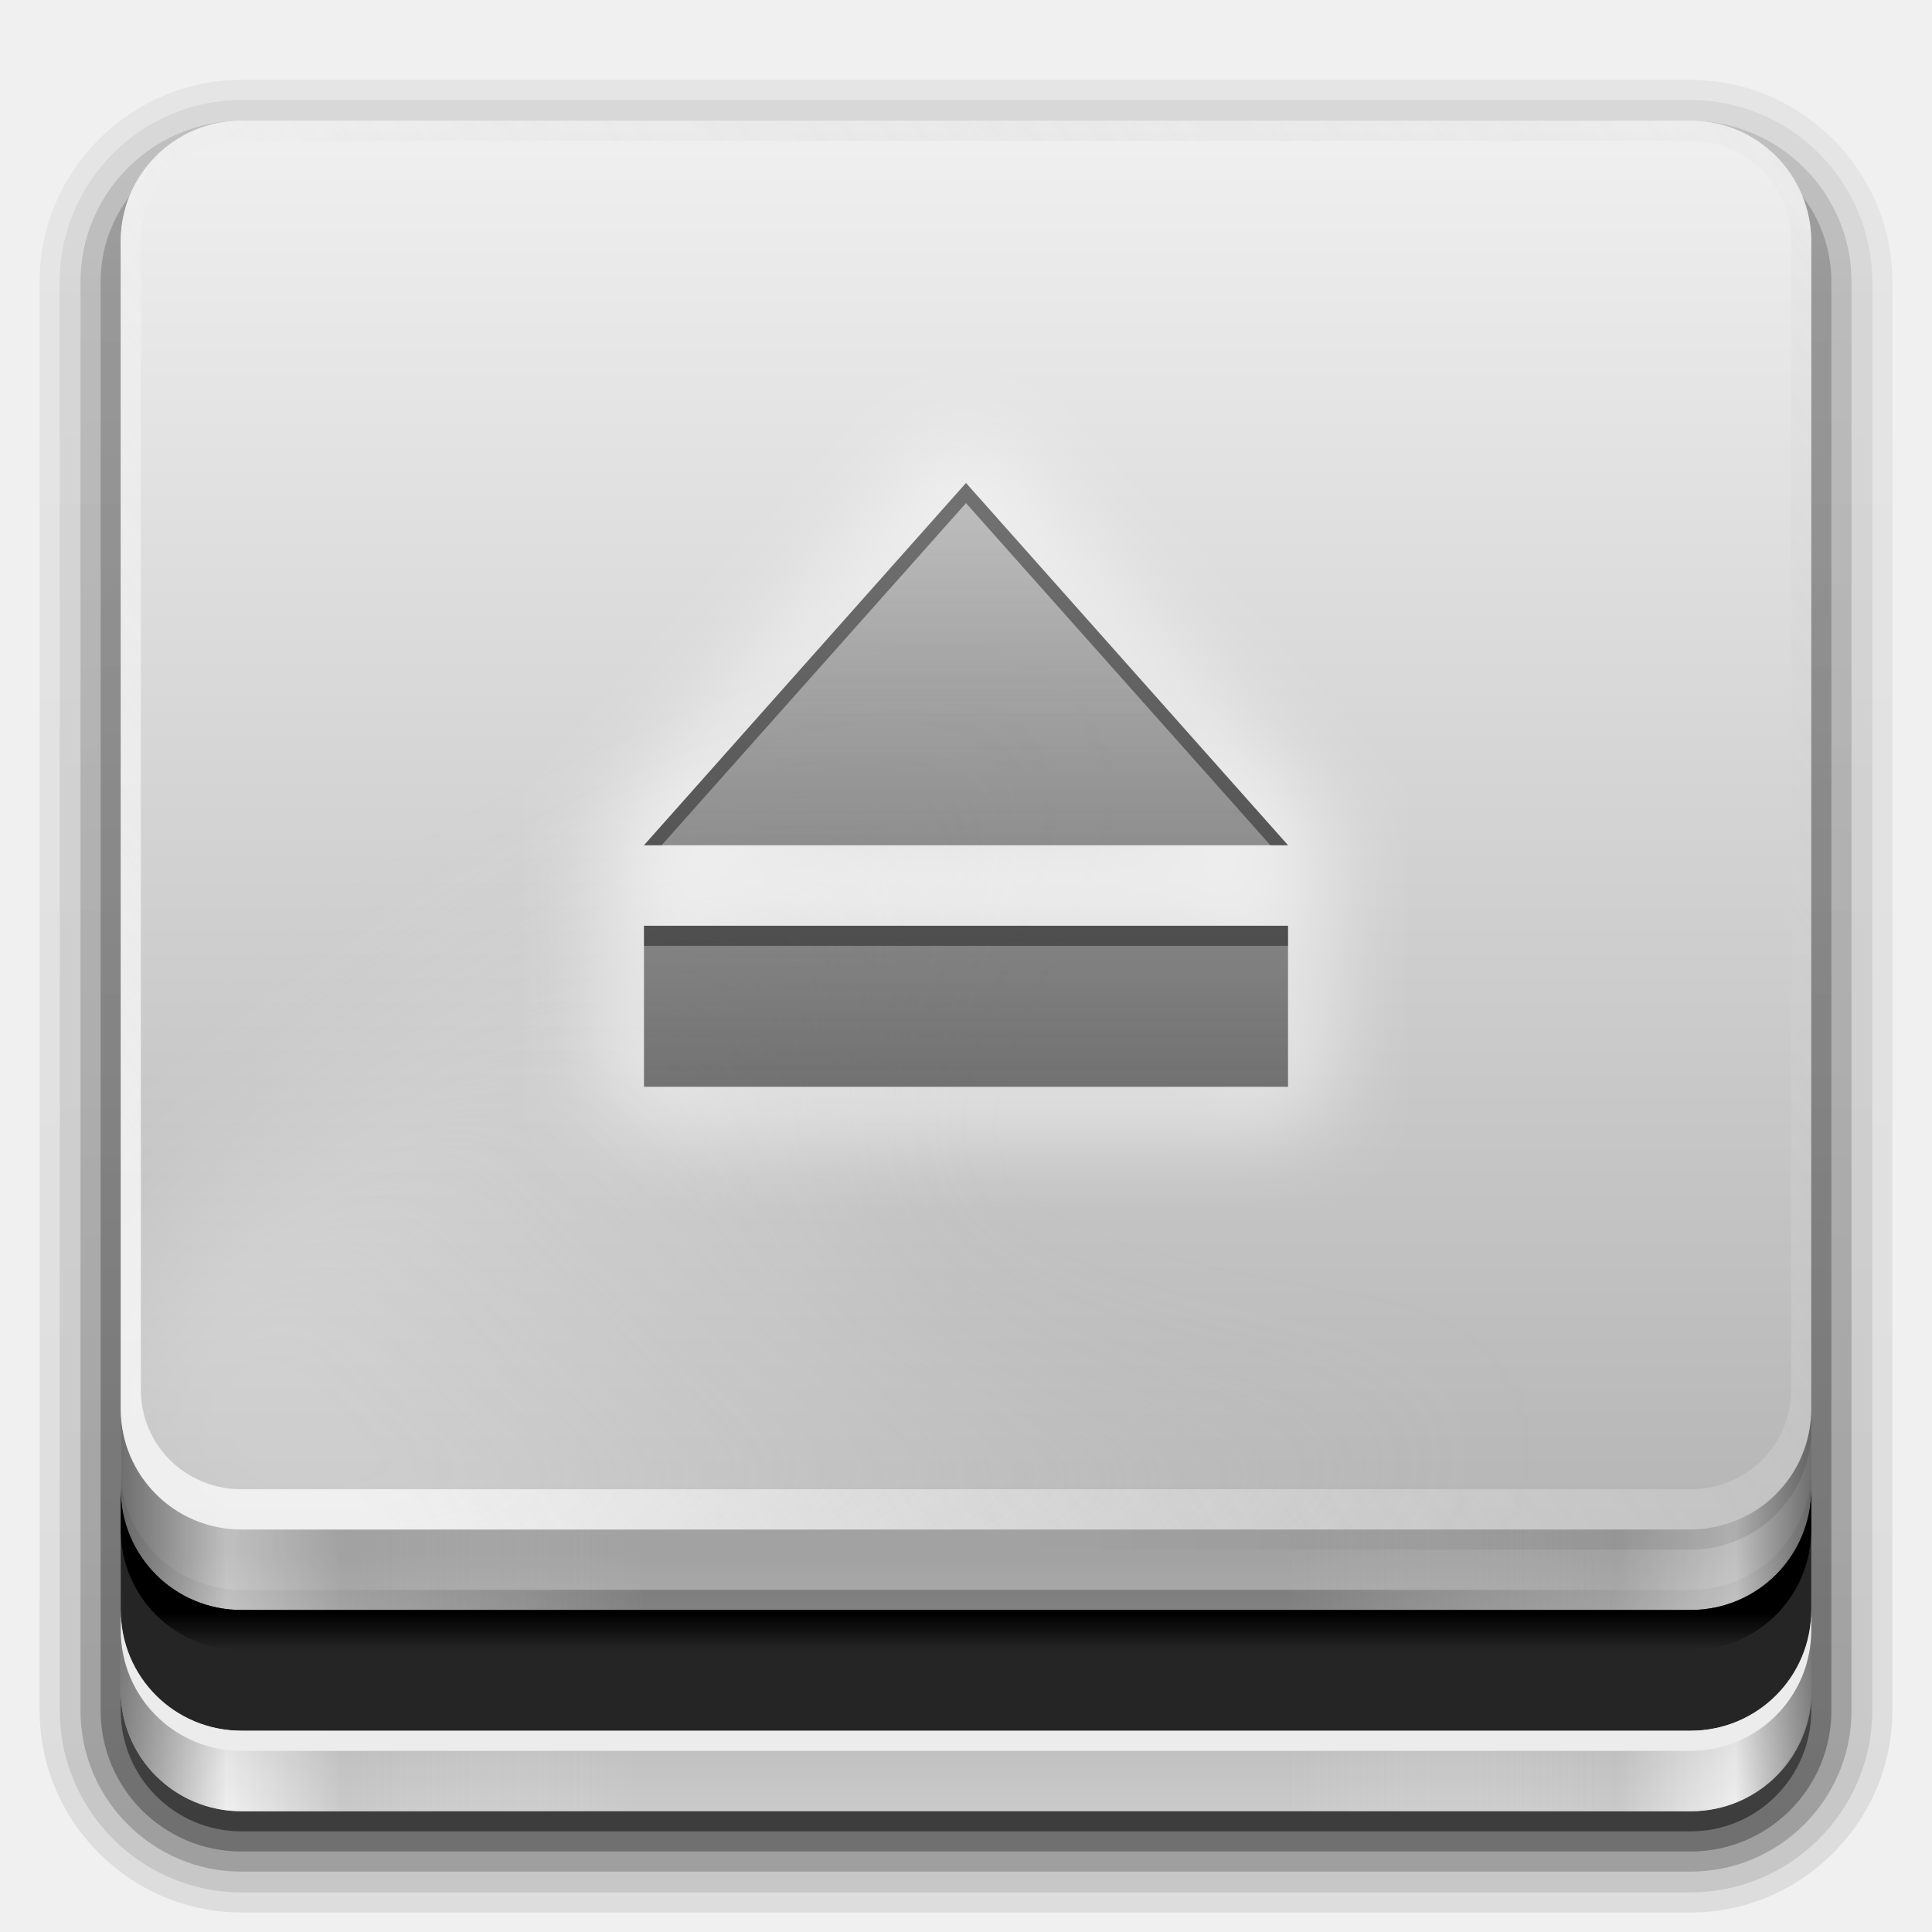
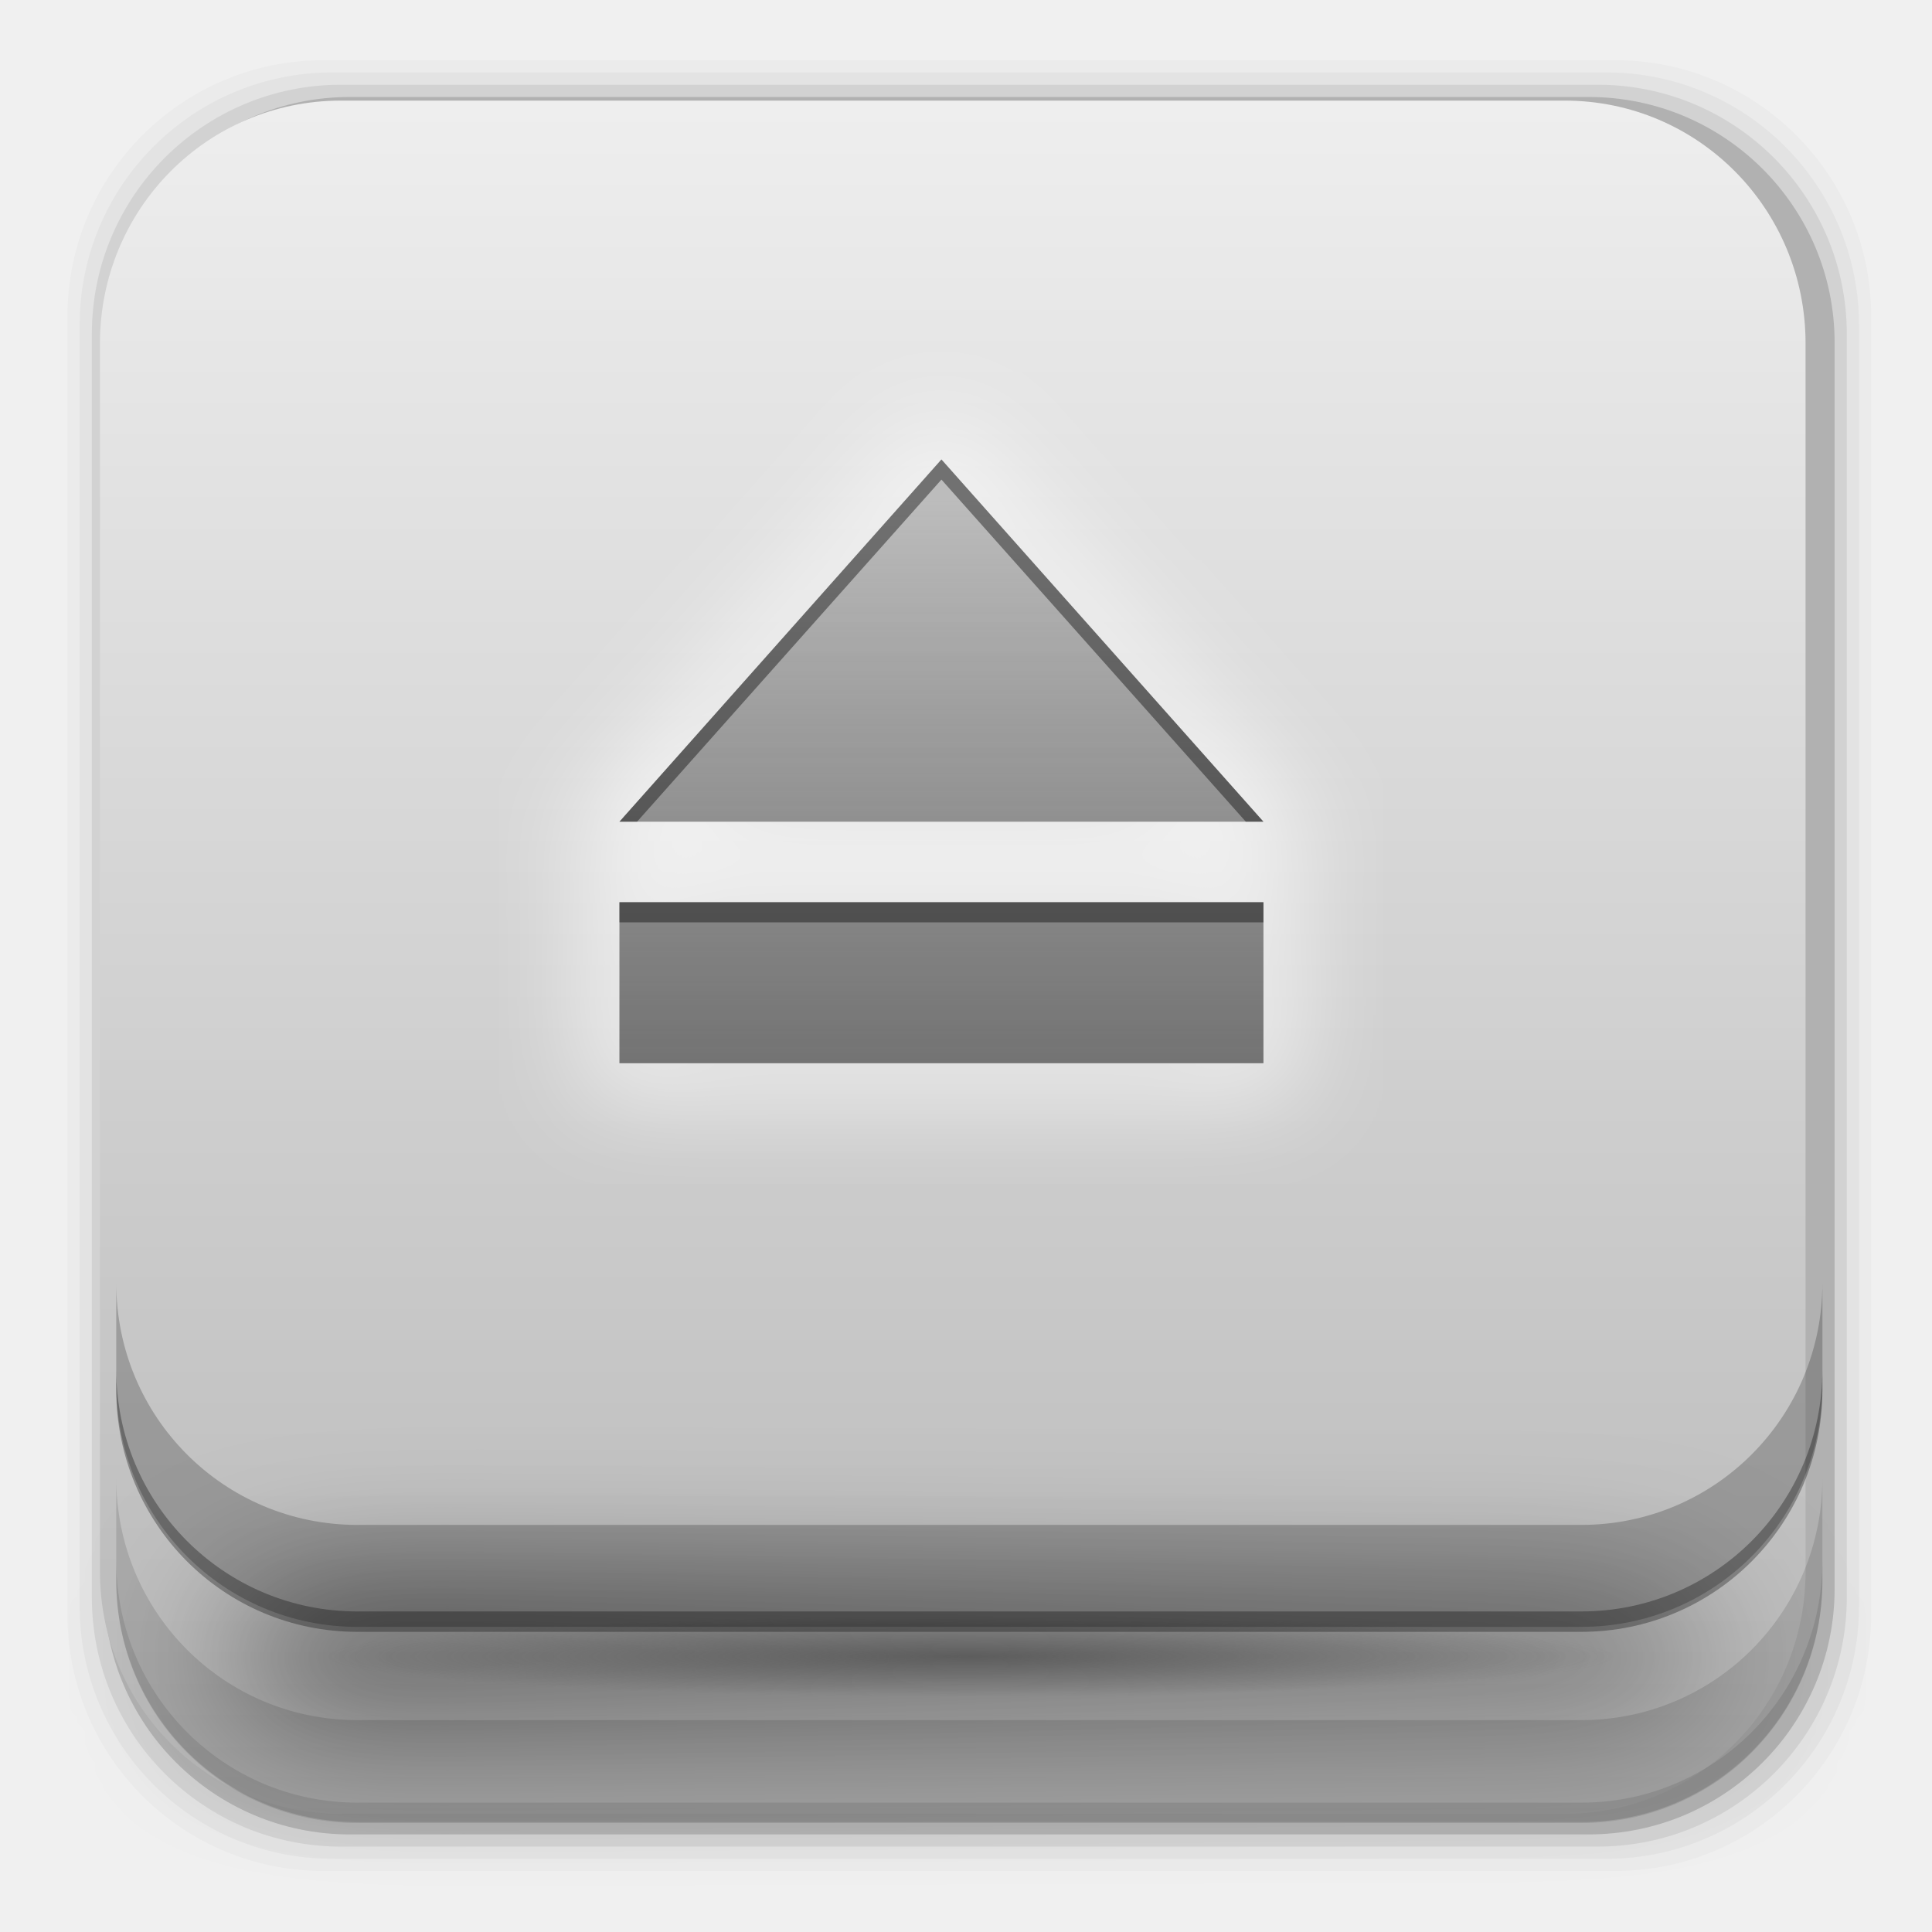
- <svg xmlns="http://www.w3.org/2000/svg" xmlns:xlink="http://www.w3.org/1999/xlink" version="1.0" width="96" height="96" id="svg2408">
-   <defs id="defs2410">
+ <svg xmlns="http://www.w3.org/2000/svg" xmlns:xlink="http://www.w3.org/1999/xlink" id="svg2" height="96" width="96" version="1.1">
+   <defs id="defs4">
+     <filter id="filter4180" height="3.83" width="1.229" color-interpolation-filters="sRGB" y="-1.415" x="-.114">
+       <feGaussianBlur id="feGaussianBlur4182" stdDeviation="3.537" />
+     </filter>
+     <radialGradient id="radialGradient4509" gradientUnits="userSpaceOnUse" cy="84" cx="48" gradientTransform="matrix(1.0667,0,0,0.066667,-2.97996,76.71)" r="30" fx="48" fy="84" spreadMethod="pad">
+       <stop id="stop3315-4" stop-color="#4dbeff" offset="0" />
+       <stop id="stop4186" stop-color="#1379ff" stop-opacity=".65" offset=".672" />
+       <stop id="stop3317-7" stop-color="#06f" stop-opacity="0" offset="1" />
+     </radialGradient>
+     <linearGradient id="linearGradient5310" y2="78" gradientUnits="userSpaceOnUse" x2="46" gradientTransform="matrix(1.1052,0,0,1.2929,-5.313159,-5.55438)" y1="6" x1="46">
+       <stop id="stop4329" stop-color="#f0f0f0" offset="0" />
+       <stop id="stop4331" stop-color="#b4b4b4" offset="1" />
+     </linearGradient>
+     <filter id="filter3813" height="1.397" width="1.372" color-interpolation-filters="sRGB" y="-.198" x="-.186">
+       <feGaussianBlur id="feGaussianBlur3815" stdDeviation="2.48" />
+     </filter>
+     <linearGradient id="linearGradient3811" x1="46" gradientUnits="userSpaceOnUse" y1="6" gradientTransform="translate(100)" x2="46" y2="78">
+       <stop id="stop4329-6" stop-color="#f0f0f0" offset="0" />
+       <stop id="stop4331-5" stop-color="#b4b4b4" offset="1" />
+     </linearGradient>
+     <clipPath id="clipPath3807">
+       <path id="path3809" d="m112 6c-3.324 0-6 2.676-6 6v58c0 3.324 2.676 6 6 6h72c3.324 0 6-2.676 6-6v-58c0-3.324-2.676-6-6-6h-72zm36 18 16 18h-32l16-18zm-16 22h32v8h-32v-8z" fill="url(#linearGradient3811)" />
+     </clipPath>
+     <filter id="filter3174" color-interpolation-filters="sRGB">
+       <feGaussianBlur id="feGaussianBlur3176" stdDeviation="1.71" />
+     </filter>
+     <linearGradient id="ButtonShadow-7" x1="45.448" gradientUnits="userSpaceOnUse" y1="92.54" gradientTransform="scale(1.0059,0.99417)" x2="45.448" y2="7.016">
+       <stop id="stop3750-7" offset="0" />
+       <stop id="stop3752-1" stop-opacity=".588" offset="1" />
+     </linearGradient>
+     <linearGradient id="linearGradient4830" y2="24" gradientUnits="userSpaceOnUse" x2="48" gradientTransform="translate(0,2)" y1="51.959" x1="48">
+       <stop id="stop3769-1" stop-color="#4d4d4d" stop-opacity=".707" offset="0" />
+       <stop id="stop3771-8" stop-color="#4d4d4d" stop-opacity=".252" offset="1" style="stop-color:#4d4d4d;stop-opacity:0" />
+     </linearGradient>
+     <linearGradient x1="105.558" y1="62.971" x2="24.668" y2="62.971" id="linearGradient3816" xlink:href="#linearGradient3767" gradientUnits="userSpaceOnUse" gradientTransform="matrix(0,0.6766374,-0.847943,0,101.3959,-4.691629)" />
    <linearGradient id="linearGradient3767">
      <stop id="stop3769" style="stop-color:#4d4d4d;stop-opacity:0.707" offset="0" />
      <stop id="stop3771" style="stop-color:#4d4d4d;stop-opacity:0.252" offset="1" />
    </linearGradient>
-     <linearGradient id="linearGradient3313">
-       <stop id="stop3315" style="stop-color:#4dbeff;stop-opacity:1" offset="0" />
-       <stop id="stop4186" style="stop-color:#1379ff;stop-opacity:0.65" offset="0.672" />
-       <stop id="stop3317" style="stop-color:#0066ff;stop-opacity:0" offset="1" />
-     </linearGradient>
-     <linearGradient id="linearGradient4327">
-       <stop id="stop4329" style="stop-color:#f0f0f0;stop-opacity:1" offset="0" />
-       <stop id="stop4331" style="stop-color:#b4b4b4;stop-opacity:1" offset="1" />
-     </linearGradient>
-     <linearGradient id="linearGradient3322">
-       <stop id="stop3324" style="stop-color:#7a7a7a;stop-opacity:1" offset="0" />
-       <stop id="stop3326" style="stop-color:#f9f9f9;stop-opacity:1" offset="0.203" />
-       <stop id="stop3328" style="stop-color:#c9c9c9;stop-opacity:1" offset="0.43" />
-       <stop id="stop3330" style="stop-color:#dedede;stop-opacity:0" offset="1" />
-     </linearGradient>
-     <linearGradient id="linearGradient3448">
-       <stop id="stop3450" style="stop-color:#000000;stop-opacity:1" offset="0" />
-       <stop id="stop3452" style="stop-color:#000000;stop-opacity:0" offset="1" />
-     </linearGradient>
-     <linearGradient id="linearGradient3273">
-       <stop id="stop3275" style="stop-color:#7a7a7a;stop-opacity:1" offset="0" />
-       <stop id="stop3281" style="stop-color:#f9f9f9;stop-opacity:1" offset="0.146" />
-       <stop id="stop3283" style="stop-color:#c9c9c9;stop-opacity:1" offset="0.373" />
-       <stop id="stop3277" style="stop-color:#dedede;stop-opacity:0" offset="1" />
-     </linearGradient>
-     <linearGradient id="linearGradient3220">
-       <stop id="stop3222" style="stop-color:#ffffff;stop-opacity:1" offset="0" />
-       <stop id="stop3224" style="stop-color:#bfbfbf;stop-opacity:0" offset="1" />
-     </linearGradient>
-     <linearGradient x1="45.448" y1="92.54" x2="45.448" y2="7.017" id="ButtonShadow" gradientUnits="userSpaceOnUse" gradientTransform="scale(1.005865,0.994169)">
-       <stop id="stop3750" style="stop-color:#000000;stop-opacity:1" offset="0" />
-       <stop id="stop3752" style="stop-color:#000000;stop-opacity:0.588" offset="1" />
-     </linearGradient>
-     <linearGradient id="linearGradient3737">
-       <stop id="stop3739" style="stop-color:#ffffff;stop-opacity:1" offset="0" />
-       <stop id="stop3741" style="stop-color:#ffffff;stop-opacity:0" offset="1" />
-     </linearGradient>
-     <filter color-interpolation-filters="sRGB" id="filter3174">
-       <feGaussianBlur id="feGaussianBlur3176" stdDeviation="1.71" />
+     <clipPath id="clipPath3520">
+       <path d="m 9.938,33.688 c -3.223,0 -5.844,1.784 -5.844,4 l 0,67.719 c 0,2.216 2.62,4 5.844,4 l 77.625,0 c 3.223,0 5.844,-1.784 5.844,-4 l 0,-67.719 c 0,-2.216 -2.62,-4 -5.844,-4 l -77.625,0 z M 47.906,42 c 3.432,0 6.219,2.198 6.219,4.938 0,2.182 -1.764,4.054 -4.219,4.719 l 0,3.562 c 0.015,0.498 0.299,1.067 0.688,1.469 0.1,0.075 8.192,6.2 8.219,6.219 0.008,0.006 0.023,-0.007 0.031,0 0.024,0.018 0.046,0.049 0.062,0.062 0.004,0.004 0.024,-0.006 0.031,0 0.007,0.006 0.031,0.062 0.031,0.062 2.6e-5,2.9e-5 0.062,0.062 0.062,0.062 0,0 10e-7,0.031 0,0.031 0.012,0.01 0.02,0.021 0.031,0.031 1.096,0.989 2,2.355 2,3.812 l 0,4.094 C 62.786,71.69 64,73.086 64,74.719 c 0,2.22 -2.204,4.031 -4.938,4.031 -2.733,0 -4.969,-1.811 -4.969,-4.031 0,-1.655 1.236,-3.072 3,-3.688 -2.35e-4,-1.047 -10e-7,-2.379 0,-4.094 -0.014,-0.498 -0.297,-1.035 -0.688,-1.438 l -6.5,-4.938 0,28.125 4.469,0 L 48,98 l -6.375,-9.312 4.312,0 0,-21.969 -6.531,4.938 c -0.395,0.406 -0.673,0.909 -0.688,1.406 0,2.101 0,2.98 0,3.812 l 2.812,0 0,7.906 -9.531,0 0,-7.906 2.781,0 0,-3.75 c 0,-1.442 0.889,-2.794 1.969,-3.781 0,0 0.021,-0.012 0.031,-0.031 0.004,-0.004 -0.004,-0.027 0,-0.031 0,0 0.031,-0.031 0.031,-0.031 1.5e-5,-2.1e-5 0.031,-0.031 0.031,-0.031 2.03e-4,-2.43e-4 0.055,-0.087 0.062,-0.094 0.005,-0.004 -0.005,-0.027 0,-0.031 0.015,-0.013 0.071,-0.014 0.094,-0.031 0.008,-0.011 0.023,-0.025 0.031,-0.031 0.016,-0.012 0.032,-0.008 0.062,-0.031 0.062,-0.047 0.167,-0.132 0.281,-0.219 0.229,-0.173 0.517,-0.425 0.906,-0.719 0.779,-0.588 1.839,-1.343 2.875,-2.125 2.046,-1.545 4.044,-3.088 4.094,-3.125 0.393,-0.403 0.672,-0.909 0.688,-1.406 l 0,-6.156 c -0.003,-0.044 -4.59e-4,-0.022 0,-0.031 4.59e-4,-0.009 -10e-7,-0.038 0,-0.031 l 0,-3.531 C 43.482,50.992 41.688,49.12 41.688,46.938 41.688,44.198 44.473,42 47.906,42 Z" id="path3522" style="fill:#ffffff;fill-opacity:1;fill-rule:nonzero;stroke:none" />
+     </clipPath>
+     <filter style="color-interpolation-filters:sRGB" x="-0.242" y="-0.143" width="1.483" height="1.287" id="filter3536">
+       <feGaussianBlur id="feGaussianBlur3538" stdDeviation="3.525" />
    </filter>
-     <linearGradient x1="36.357" y1="6" x2="36.357" y2="63.893" id="linearGradient3188" xlink:href="#linearGradient3737" gradientUnits="userSpaceOnUse" />
-     <linearGradient x1="46" y1="6" x2="46" y2="78" id="linearGradient3179" xlink:href="#linearGradient4327" gradientUnits="userSpaceOnUse" />
-     <linearGradient x1="6" y1="77.094" x2="32" y2="77.094" id="linearGradient3279" xlink:href="#linearGradient3322" gradientUnits="userSpaceOnUse" />
-     <linearGradient x1="6" y1="77.094" x2="32.031" y2="77.094" id="linearGradient3287" xlink:href="#linearGradient3273" gradientUnits="userSpaceOnUse" gradientTransform="matrix(-1,0,0,1,96.03061,0)" />
-     <linearGradient x1="6" y1="75.5" x2="45.219" y2="75.5" id="linearGradient3454" xlink:href="#linearGradient3448" gradientUnits="userSpaceOnUse" gradientTransform="matrix(-1,0,0,1,96,-2)" />
-     <linearGradient x1="48" y1="77.094" x2="48" y2="90" id="linearGradient3460" xlink:href="#linearGradient3448" gradientUnits="userSpaceOnUse" />
-     <linearGradient x1="18.743" y1="8.047" x2="109.193" y2="68.517" id="linearGradient3551" xlink:href="#linearGradient3220" gradientUnits="userSpaceOnUse" gradientTransform="matrix(1,0,0,-1,0,84)" />
-     <linearGradient x1="15.656" y1="69.394" x2="46.595" y2="39.821" id="linearGradient3781" xlink:href="#linearGradient3220" gradientUnits="userSpaceOnUse" gradientTransform="matrix(1.116561,0,0,1.116561,0.8046986,-5.675908)" />
-     <clipPath id="clipPath3785">
-       <rect width="84" height="72" rx="6" ry="6" x="6" y="6" id="rect3787" style="fill:#ffffff;fill-opacity:1;fill-rule:nonzero;stroke:none" />
+     <linearGradient xlink:href="#ButtonShadow-7" id="linearGradient4196" x1="2.641" y1="82.31" x2="93.8" y2="82.31" gradientUnits="userSpaceOnUse" />
+     <radialGradient xlink:href="#linearGradient4830" id="radialGradient4200" cx="48.22" cy="82.31" fx="48.22" fy="82.31" r="32" gradientTransform="matrix(1,0,0,0.0625,0,77.16562)" gradientUnits="userSpaceOnUse" />
+     <linearGradient x1="52.929" y1="60" x2="52.929" y2="19.987" id="linearGradient3381" xlink:href="#linearGradient3767" gradientUnits="userSpaceOnUse" gradientTransform="translate(0,2.5000001e-6)" />
+     <clipPath id="clipPath3403">
+       <path d="m -72.688,6.906 0,67.5 82.344,0 0,-67.5 -82.344,0 z M -32,20 c 13.248,0 24,8.96 24,20 0,11.04 -10.752,20 -24,20 -13.248,0 -24,-8.96 -24,-20 0,-11.04 10.752,-20 24,-20 z m 5.719,2.25 -2.844,8.906 c 1.884,0.423 3.566,1.227 4.906,2.344 L -16.375,27 c -2.867,-2.389 -5.99,-3.876 -9.906,-4.75 z M -32,32.5 c -4.968,0 -9,3.36 -9,7.5 0,4.14 4.032,7.5 9,7.5 4.968,0 9,-3.36 9,-7.5 0,-4.14 -4.032,-7.5 -9,-7.5 z m 0,2.5 c 3.312,0 6,2.24 6,5 -1e-6,2.76 -2.688,5 -6,5 -3.312,-10e-7 -6,-2.24 -6,-5 0,-2.76 2.688,-5 6,-5 z m 0,1.656 c -2.208,0 -4,1.504 -4,3.344 0,1.84 1.792,3.344 4,3.344 2.208,0 4,-1.504 4,-3.344 0,-1.84 -1.792,-3.344 -4,-3.344 z M -39.781,46.5 -47.562,53 c 2.867,2.389 5.99,3.876 9.906,4.75 l 2.844,-8.906 C -36.713,48.426 -38.398,47.622 -39.75,46.5 l -0.031,0 z" id="path3405" style="fill:#ffffff;fill-opacity:1;fill-rule:nonzero;stroke:none" />
    </clipPath>
-     <filter x="-0.123" y="-0.18" width="1.245" height="1.36" color-interpolation-filters="sRGB" id="filter3829">
-       <feGaussianBlur id="feGaussianBlur3831" stdDeviation="3.549" />
+     <filter style="color-interpolation-filters:sRGB" x="-0.11" y="-0.131" width="1.221" height="1.263" id="filter3407">
+       <feGaussianBlur id="feGaussianBlur3409" stdDeviation="2.3" />
    </filter>
-     <radialGradient cx="48" cy="84" r="30" fx="48" fy="84" id="radialGradient4138" xlink:href="#linearGradient3313" gradientUnits="userSpaceOnUse" gradientTransform="matrix(1.066667,0,0,0.06666667,-3.2,77.4)" />
-     <filter x="-0.114" y="-1.415" width="1.229" height="3.83" color-interpolation-filters="sRGB" id="filter4180">
-       <feGaussianBlur id="feGaussianBlur4182" stdDeviation="3.537" />
+     <clipPath id="clipPath3520-2">
+       <path d="m 9.938,33.688 c -3.223,0 -5.844,1.784 -5.844,4 l 0,67.719 c 0,2.216 2.62,4 5.844,4 l 77.625,0 c 3.223,0 5.844,-1.784 5.844,-4 l 0,-67.719 c 0,-2.216 -2.62,-4 -5.844,-4 l -77.625,0 z M 47.906,42 c 3.432,0 6.219,2.198 6.219,4.938 0,2.182 -1.764,4.054 -4.219,4.719 l 0,3.562 c 0.015,0.498 0.299,1.067 0.688,1.469 0.1,0.075 8.192,6.2 8.219,6.219 0.008,0.006 0.023,-0.007 0.031,0 0.024,0.018 0.046,0.049 0.062,0.062 0.004,0.004 0.024,-0.006 0.031,0 0.007,0.006 0.031,0.062 0.031,0.062 2.6e-5,2.9e-5 0.062,0.062 0.062,0.062 0,0 10e-7,0.031 0,0.031 0.012,0.01 0.02,0.021 0.031,0.031 1.096,0.989 2,2.355 2,3.812 l 0,4.094 C 62.786,71.69 64,73.086 64,74.719 c 0,2.22 -2.204,4.031 -4.938,4.031 -2.733,0 -4.969,-1.811 -4.969,-4.031 0,-1.655 1.236,-3.072 3,-3.688 -2.35e-4,-1.047 -10e-7,-2.379 0,-4.094 -0.014,-0.498 -0.297,-1.035 -0.688,-1.438 l -6.5,-4.938 0,28.125 4.469,0 L 48,98 l -6.375,-9.312 4.312,0 0,-21.969 -6.531,4.938 c -0.395,0.406 -0.673,0.909 -0.688,1.406 0,2.101 0,2.98 0,3.812 l 2.812,0 0,7.906 -9.531,0 0,-7.906 2.781,0 0,-3.75 c 0,-1.442 0.889,-2.794 1.969,-3.781 0,0 0.021,-0.012 0.031,-0.031 0.004,-0.004 -0.004,-0.027 0,-0.031 0,0 0.031,-0.031 0.031,-0.031 1.5e-5,-2.1e-5 0.031,-0.031 0.031,-0.031 2.03e-4,-2.43e-4 0.055,-0.087 0.062,-0.094 0.005,-0.004 -0.005,-0.027 0,-0.031 0.015,-0.013 0.071,-0.014 0.094,-0.031 0.008,-0.011 0.023,-0.025 0.031,-0.031 0.016,-0.012 0.032,-0.008 0.062,-0.031 0.062,-0.047 0.167,-0.132 0.281,-0.219 0.229,-0.173 0.517,-0.425 0.906,-0.719 0.779,-0.588 1.839,-1.343 2.875,-2.125 2.046,-1.545 4.044,-3.088 4.094,-3.125 0.393,-0.403 0.672,-0.909 0.688,-1.406 l 0,-6.156 c -0.003,-0.044 -4.59e-4,-0.022 0,-0.031 4.59e-4,-0.009 -10e-7,-0.038 0,-0.031 l 0,-3.531 C 43.482,50.992 41.688,49.12 41.688,46.938 41.688,44.198 44.473,42 47.906,42 Z" id="path3522-8" style="fill:#ffffff;fill-opacity:1;fill-rule:nonzero;stroke:none" />
+     </clipPath>
+     <filter style="color-interpolation-filters:sRGB" x="-0.242" y="-0.143" width="1.483" height="1.287" id="filter3536-7">
+       <feGaussianBlur id="feGaussianBlur3538-5" stdDeviation="3.525" />
    </filter>
-     <linearGradient x1="43.054" y1="80.143" x2="43.054" y2="82.003" id="linearGradient4196" xlink:href="#linearGradient3448" gradientUnits="userSpaceOnUse" />
+     <clipPath id="clipPath3807-3">
+       <path d="m 112,6 c -3.324,0 -6,2.676 -6,6 l 0,58 c 0,3.324 2.676,6 6,6 l 72,0 c 3.324,0 6,-2.676 6,-6 l 0,-58 c 0,-3.324 -2.676,-6 -6,-6 l -72,0 z m 36,18 16,18 -32,0 16,-18 z m -16,22 32,0 0,8 -32,0 0,-8 z" id="path3809-5" style="display:inline;fill:url(#linearGradient3811);fill-opacity:1;fill-rule:nonzero;stroke:none" />
+     </clipPath>
+     <filter style="color-interpolation-filters:sRGB" x="-0.186" y="-0.198" width="1.372" height="1.397" id="filter3813-7">
+       <feGaussianBlur id="feGaussianBlur3815-7" stdDeviation="2.48" />
+     </filter>
    <linearGradient x1="48" y1="51.959" x2="48" y2="24" id="linearGradient3761" xlink:href="#linearGradient3767" gradientUnits="userSpaceOnUse" gradientTransform="translate(0,2)" />
-     <clipPath id="clipPath3807">
-       <path d="m 112,6 c -3.324,0 -6,2.676 -6,6 l 0,58 c 0,3.324 2.676,6 6,6 l 72,0 c 3.324,0 6,-2.676 6,-6 l 0,-58 c 0,-3.324 -2.676,-6 -6,-6 l -72,0 z m 36,18 16,18 -32,0 16,-18 z m -16,22 32,0 0,8 -32,0 0,-8 z" id="path3809" style="fill:url(#linearGradient3811);fill-opacity:1;fill-rule:nonzero;stroke:none;display:inline" />
-     </clipPath>
-     <linearGradient x1="46" y1="6" x2="46" y2="78" id="linearGradient3811" xlink:href="#linearGradient4327" gradientUnits="userSpaceOnUse" gradientTransform="translate(100,0)" />
-     <filter x="-0.186" y="-0.198" width="1.372" height="1.397" color-interpolation-filters="sRGB" id="filter3813">
-       <feGaussianBlur id="feGaussianBlur3815" stdDeviation="2.48" />
-     </filter>
-     <linearGradient x1="45.448" y1="92.54" x2="45.448" y2="7.017" id="ButtonShadow-0" gradientUnits="userSpaceOnUse" gradientTransform="matrix(1.005865,0,0,0.994169,100,0)">
-       <stop id="stop3750-8" style="stop-color:#000000;stop-opacity:1" offset="0" />
-       <stop id="stop3752-5" style="stop-color:#000000;stop-opacity:0.588" offset="1" />
-     </linearGradient>
-     <linearGradient x1="32.251" y1="6.132" x2="32.251" y2="90.239" id="linearGradient3780" xlink:href="#ButtonShadow-0" gradientUnits="userSpaceOnUse" gradientTransform="matrix(1.02381,0,0,1.011905,-1.142857,-98.07143)" />
-     <linearGradient x1="32.251" y1="6.132" x2="32.251" y2="90.239" id="linearGradient3772" xlink:href="#ButtonShadow-0" gradientUnits="userSpaceOnUse" gradientTransform="matrix(1.02381,0,0,1.011905,-1.142857,-98.07143)" />
-     <linearGradient x1="32.251" y1="6.132" x2="32.251" y2="90.239" id="linearGradient3725" xlink:href="#ButtonShadow-0" gradientUnits="userSpaceOnUse" gradientTransform="matrix(1.02381,0,0,1.011905,-1.142857,-98.07143)" />
-     <linearGradient x1="32.251" y1="6.132" x2="32.251" y2="90.239" id="linearGradient3721" xlink:href="#ButtonShadow-0" gradientUnits="userSpaceOnUse" gradientTransform="translate(0,-97)" />
-     <linearGradient x1="32.251" y1="6.132" x2="32.251" y2="90.239" id="linearGradient2918" xlink:href="#ButtonShadow-0" gradientUnits="userSpaceOnUse" gradientTransform="matrix(1.02381,0,0,1.011905,-1.142857,-98.07143)" />
  </defs>
-   <g id="layer2" style="display:none">
-     <rect width="86" height="85" rx="6" ry="6" x="5" y="7" id="rect3745" style="opacity:0.9;fill:url(#ButtonShadow);fill-opacity:1;fill-rule:nonzero;stroke:none;filter:url(#filter3174)" />
+   <rect style="fill-opacity:0.02" x="3.353" y="2.99" width="89.624" height="89.978" ry="12.724" id="rect5263-0" />
+   <rect style="fill-opacity:0.039" x="3.959" y="3.6" width="88.413" height="88.762" ry="12.552" id="rect5261-6" />
+   <rect style="fill-opacity:0.078" x="4.564" y="4.21" width="87.202" height="87.546" ry="12.38" id="rect5259-9" />
+   <rect style="fill-opacity:0.157" x="5.17" y="4.82" width="85.991" height="86.33" ry="12.208" id="rect5257-5" />
+   <path style="fill:url(#linearGradient5310)" d="m 16.936,4.999 c -6.642,0 -11.969,5.395 -11.969,12.063 l 2e-4,61.031 c 0,6.668 5.327,12.031 11.969,12.031 l 60.812,0 c 6.642,0 11.969,-5.363 11.969,-12.031 l 0,-61.031 c 0,-6.668 -5.327,-12.063 -11.969,-12.063 l -60.812,2e-4 z" id="rect3171" />
+   <path style="fill-opacity:0.118" d="m 5.776,73.44 0,5.066 c 0,6.668 5.343,12.032 11.985,12.032 l 60.809,0 c 6.642,0 11.985,-5.364 11.985,-12.032 l 0,-5.066 c 0,6.668 -5.343,12.032 -11.985,12.032 l -60.809,0 c -6.642,0 -11.985,-5.364 -11.985,-12.032 z" id="rect5265-0" />
+   <path style="fill-opacity:0.098" d="m 5.776,77.54 0,1.013 c 0,6.668 5.343,12.032 11.985,12.032 l 60.809,0 c 6.642,0 11.985,-5.364 11.985,-12.032 l 0,-1.013 c 0,6.668 -5.343,12.032 -11.985,12.032 l -60.809,0 c -6.642,0 -11.985,-5.364 -11.985,-12.032 z" id="path5252-0" />
+   <rect id="rect3323" rx="6.744" ry="6" height="6" width="74.179" y="79.31" x="11.131" style="opacity:0.6;fill:url(#linearGradient4196);filter:url(#filter4180);fill-opacity:1.0" />
+   <rect id="rect3311" rx="5.818" ry="4" height="4" width="64" y="80.31" x="16.22" style="fill:url(#radialGradient4200);fill-opacity:1" />
+   <g style="display:none" transform="translate(197.01,2.66)" display="none" id="layer2">
+     <rect style="opacity:0.9;fill:url(#ButtonShadow-7);filter:url(#filter3174)" x="5" y="7" width="86" height="85" ry="6" rx="6" id="rect3745" />
  </g>
-   <g id="layer6" style="display:inline">
-     <path d="m 12,-95.031 c -5.511,0 -10.031,4.52 -10.031,10.031 l 0,71 c 0,5.511 4.52,10.031 10.031,10.031 l 72,0 c 5.511,0 10.031,-4.52 10.031,-10.031 l 0,-71 c 0,-5.511 -4.52,-10.031 -10.031,-10.031 l -72,0 z" transform="scale(1,-1)" id="path3786" style="opacity:0.08;fill:url(#linearGradient2918);fill-opacity:1;fill-rule:nonzero;stroke:none;display:inline" />
-     <path d="m 12,-94.031 c -4.972,0 -9.031,4.06 -9.031,9.031 l 0,71 c 0,4.972 4.06,9.031 9.031,9.031 l 72,0 c 4.972,0 9.031,-4.06 9.031,-9.031 l 0,-71 c 0,-4.972 -4.06,-9.031 -9.031,-9.031 l -72,0 z" transform="scale(1,-1)" id="path3778" style="opacity:0.1;fill:url(#linearGradient3780);fill-opacity:1;fill-rule:nonzero;stroke:none;display:inline" />
-     <path d="m 12,-93 c -4.409,0 -8,3.591 -8,8 l 0,71 c 0,4.409 3.591,8 8,8 l 72,0 c 4.409,0 8,-3.591 8,-8 l 0,-71 c 0,-4.409 -3.591,-8 -8,-8 l -72,0 z" transform="scale(1,-1)" id="path3770" style="opacity:0.2;fill:url(#linearGradient3772);fill-opacity:1;fill-rule:nonzero;stroke:none;display:inline" />
-     <rect width="86" height="85" rx="7" ry="7" x="5" y="-92" transform="scale(1,-1)" id="rect3723" style="opacity:0.3;fill:url(#linearGradient3725);fill-opacity:1;fill-rule:nonzero;stroke:none;display:inline" />
-     <rect width="84" height="84" rx="6" ry="6" x="6" y="-91" transform="scale(1,-1)" id="rect3716" style="opacity:0.45;fill:url(#linearGradient3721);fill-opacity:1;fill-rule:nonzero;stroke:none;display:inline" />
-   </g>
-   <g id="layer1">
-     <path d="M 12,6 C 8.676,6 6,8.676 6,12 l 0,2 0,68 0,2 c 0,0.335 0.041,0.651 0.094,0.969 0.049,0.296 0.097,0.597 0.188,0.875 0.01,0.03 0.021,0.064 0.031,0.094 0.099,0.288 0.235,0.547 0.375,0.812 0.145,0.274 0.316,0.536 0.5,0.781 0.184,0.246 0.374,0.473 0.594,0.688 0.44,0.428 0.943,0.815 1.5,1.094 0.279,0.14 0.573,0.247 0.875,0.344 -0.256,-0.1 -0.487,-0.236 -0.719,-0.375 -0.007,-0.004 -0.024,0.004 -0.031,0 -0.032,-0.019 -0.062,-0.043 -0.094,-0.062 -0.12,-0.077 -0.231,-0.164 -0.344,-0.25 -0.106,-0.081 -0.213,-0.161 -0.312,-0.25 C 8.478,88.557 8.309,88.373 8.156,88.188 8.049,88.057 7.938,87.922 7.844,87.781 7.819,87.743 7.805,87.695 7.781,87.656 7.716,87.553 7.651,87.452 7.594,87.344 7.493,87.149 7.388,86.928 7.312,86.719 7.305,86.697 7.289,86.678 7.281,86.656 7.249,86.564 7.245,86.469 7.219,86.375 7.188,86.268 7.148,86.172 7.125,86.062 7.052,85.721 7,85.364 7,85 L 7,83 7,15 7,13 C 7,10.218 9.218,8 12,8 l 2,0 68,0 2,0 c 2.782,0 5,2.218 5,5 l 0,2 0,68 0,2 c 0,0.364 -0.052,0.721 -0.125,1.062 -0.044,0.207 -0.088,0.398 -0.156,0.594 -0.008,0.022 -0.023,0.041 -0.031,0.062 -0.063,0.174 -0.138,0.367 -0.219,0.531 -0.042,0.083 -0.079,0.17 -0.125,0.25 -0.055,0.097 -0.127,0.188 -0.188,0.281 -0.094,0.141 -0.205,0.276 -0.312,0.406 -0.143,0.174 -0.303,0.347 -0.469,0.5 -0.011,0.01 -0.02,0.021 -0.031,0.031 -0.138,0.126 -0.285,0.234 -0.438,0.344 -0.103,0.073 -0.204,0.153 -0.312,0.219 -0.007,0.004 -0.024,-0.004 -0.031,0 -0.232,0.139 -0.463,0.275 -0.719,0.375 0.302,-0.097 0.596,-0.204 0.875,-0.344 0.557,-0.279 1.06,-0.666 1.5,-1.094 0.22,-0.214 0.409,-0.442 0.594,-0.688 0.184,-0.246 0.355,-0.508 0.5,-0.781 0.14,-0.265 0.276,-0.525 0.375,-0.812 0.01,-0.031 0.021,-0.063 0.031,-0.094 0.09,-0.278 0.139,-0.579 0.188,-0.875 C 89.959,84.651 90,84.335 90,84 l 0,-2 0,-68 0,-2 C 90,8.676 87.324,6 84,6 L 12,6 z" id="rect3728" style="opacity:0.5;fill:url(#linearGradient3188);fill-opacity:1;fill-rule:nonzero;stroke:none" />
-     <path d="M 90,64.188 90,84 c 0,3.324 -2.676,6 -6,6 L 12,90 C 8.676,90 6,87.324 6,84 l 0,-19.812 84,0 z" id="rect3243" style="fill:#cacaca;fill-opacity:1;fill-rule:nonzero;stroke:none" />
-     <path d="m 6,73 0,1 c 0,3.324 2.676,6 6,6 l 72,0 c 3.324,0 6,-2.676 6,-6 l 0,-1 c 0,3.324 -2.676,6 -6,6 L 12,79 C 8.676,79 6,76.324 6,73 z" id="path3309" style="fill:#999999;fill-opacity:1;fill-rule:nonzero;stroke:none" />
-     <path d="m 90.031,64.188 0,19.812 c 0,3.324 -2.676,6 -6,6 L 64,90 l 0,-25.812 26.031,0 z" id="path3285" style="opacity:0.8;fill:url(#linearGradient3287);fill-opacity:1;fill-rule:nonzero;stroke:none" />
-     <path d="M 6,64.188 6,84 c 0,3.324 2.676,6 6,6 l 20,0 0,-25.812 -26,0 z" id="path3263" style="opacity:0.8;fill:url(#linearGradient3279);fill-opacity:1;fill-rule:nonzero;stroke:none" />
-     <path d="M 90,64.188 90,84 c 0,3.324 -2.676,6 -6,6 L 12,90 C 8.676,90 6,87.324 6,84 l 0,-19.812 84,0 z" id="path3299" style="opacity:0.2;fill:url(#linearGradient3460);fill-opacity:1;fill-rule:nonzero;stroke:none" />
-     <path d="m 6,74 0,6 c 0,3.324 2.676,6 6,6 l 72,0 c 3.324,0 6,-2.676 6,-6 l 0,-6 c 0,3.324 -2.676,6 -6,6 L 12,80 C 8.676,80 6,77.324 6,74 z" id="path3298" style="fill:#252525;fill-opacity:1;fill-rule:nonzero;stroke:none" />
-     <path d="m 6,80 0,1 c 0,3.324 2.676,6 6,6 l 72,0 c 3.324,0 6,-2.676 6,-6 l 0,-1 c 0,3.324 -2.676,6 -6,6 L 12,86 C 8.676,86 6,83.324 6,80 z" id="path3304" style="fill:#ececec;fill-opacity:1;fill-rule:nonzero;stroke:none" />
-     <path d="m 6,74 0,2 c 0,3.324 2.676,6 6,6 l 72,0 c 3.324,0 6,-2.676 6,-6 l 0,-2 c 0,3.324 -2.676,6 -6,6 L 12,80 C 8.676,80 6,77.324 6,74 z" id="path4132" style="fill:url(#linearGradient4196);fill-opacity:1;fill-rule:nonzero;stroke:none" />
-   </g>
-   <g id="layer3" style="display:inline">
-     <rect width="84" height="70" rx="6" ry="6" x="6" y="6" id="rect3171" style="fill:url(#linearGradient3179);fill-opacity:1;fill-rule:nonzero;stroke:none" />
-     <path d="M 12,76 C 8.676,76 6,73.324 6,70 L 6,12 C 6,8.676 8.676,6 12,6 l 72,0 c 3.324,0 6,2.676 6,6 l 0,58 c 0,3.324 -2.676,6 -6,6 l -72,0 z m 0,-2 72,0 c 2.782,0 5,-2.195 5,-4.938 l 0,-57.125 C 89,9.195 86.782,7 84,7 L 12,7 C 9.218,7 7,9.195 7,11.938 l 0,57.125 C 7,71.805 9.218,74 12,74 z" id="rect3213" style="opacity:0.7;fill:url(#linearGradient3551);fill-opacity:1;fill-rule:nonzero;stroke:none" />
-     <path d="m 90,70 0,1 c 0,3.324 -2.676,6 -6,6 L 12,77 C 8.676,77 6,74.324 6,71 l 0,-1 c 0,2.985 2.153,5.435 5,5.906 C 11.327,75.972 11.652,76 12,76 l 72,0 c 0.166,0 0.337,-0.018 0.5,-0.031 0.042,-0.004 0.084,0.005 0.125,0 C 84.753,75.956 84.875,75.927 85,75.906 87.847,75.435 90,72.985 90,70 z" id="path3443" style="opacity:0.1;fill:url(#linearGradient3454);fill-opacity:1;fill-rule:nonzero;stroke:none" />
-     <path d="M 72.786,73.317 C 37.498,71.66 32.656,60.57 56.214,35.566 29.559,43.998 16.948,55.855 7.58,63.939 -2.37,72.602 6.989,83.78 17.934,82.852 c 11.343,-0.007 45.802,-2.098 54.851,-9.535 z" transform="translate(0,-2)" clip-path="url(#clipPath3785)" id="path3295" style="opacity:0.3;fill:url(#linearGradient3781);fill-opacity:1;fill-rule:evenodd;stroke:none;filter:url(#filter3829)" />
-   </g>
-   <g id="layer5" style="display:none">
-     <rect width="74.179" height="6" rx="6.744" ry="6" x="10.911" y="80" id="rect3323" style="opacity:0.6;fill:#0066ff;fill-opacity:1;fill-rule:nonzero;stroke:none;display:inline;filter:url(#filter4180)" />
-     <rect width="64" height="4" rx="5.818" ry="4" x="16" y="81" id="rect3311" style="fill:url(#radialGradient4138);fill-opacity:1;fill-rule:nonzero;stroke:none;display:inline" />
-   </g>
-   <g id="layer4" style="display:inline">
-     <path d="m 148,24 -16,18 32,0 -16,-18 z m -16,22 0,8 32,0 0,-8 -32,0 z" transform="translate(-100,0)" clip-path="url(#clipPath3807)" id="path3798" style="opacity:0.8;fill:none;stroke:#ffffff;stroke-width:3;stroke-miterlimit:4;stroke-opacity:1;stroke-dasharray:none;filter:url(#filter3813)" />
-     <path d="M 48,24 32,42 64,42 48,24 z m -16,22 0,8 32,0 0,-8 -32,0 z" id="rect3750" style="fill:url(#linearGradient3761);fill-opacity:1;stroke:none" />
-     <path d="M 48,24 32,42 32.875,42 48,25 63.125,42 64,42 48,24 z m -16,22 0,1 32,0 0,-1 -32,0 z" id="path3763" style="opacity:0.4;fill:#000000;fill-opacity:1;stroke:none" />
+   <path style="fill-opacity:0.311" d="m 5.776,68.04 0,1.013 c 0,6.668 5.343,12.032 11.985,12.032 l 60.809,0 c 6.642,0 11.985,-5.364 11.985,-12.032 l 0,-1.013 c 0,6.668 -5.343,12.032 -11.985,12.032 l -60.809,0 c -6.642,0 -11.985,-5.364 -11.985,-12.032 z" id="path4530" />
+   <path style="fill-opacity:0.212" d="m 5.776,63.74 0,5.066 c 0,6.668 5.343,12.032 11.985,12.032 l 60.809,0 c 6.642,0 11.985,-5.364 11.985,-12.032 l 0,-5.066 c 0,6.668 -5.343,12.032 -11.985,12.032 l -60.809,0 c -6.642,0 -11.985,-5.364 -11.985,-12.032 z" id="path4532" />
+   <g transform="translate(-1.220339,-1.169492)" id="layer4" style="display:inline">
+     <path d="m 148,24 -16,18 32,0 -16,-18 z m -16,22 0,8 32,0 0,-8 -32,0 z" transform="translate(-100,0)" clip-path="url(#clipPath3807-3)" id="path3798" style="opacity:0.8;fill:none;stroke:#ffffff;stroke-width:3;stroke-miterlimit:4;stroke-dasharray:none;stroke-opacity:1;filter:url(#filter3813-7)" />
+     <path d="M 48,24 32,42 64,42 48,24 Z m -16,22 0,8 32,0 0,-8 -32,0 z" id="rect3750" style="fill:url(#linearGradient3761);fill-opacity:1;stroke:none" />
+     <path d="M 48,24 32,42 32.875,42 48,25 63.125,42 64,42 48,24 Z m -16,22 0,1 32,0 0,-1 -32,0 z" id="path3763" style="opacity:0.4;fill:#000000;fill-opacity:1;stroke:none" />
  </g>
</svg>
